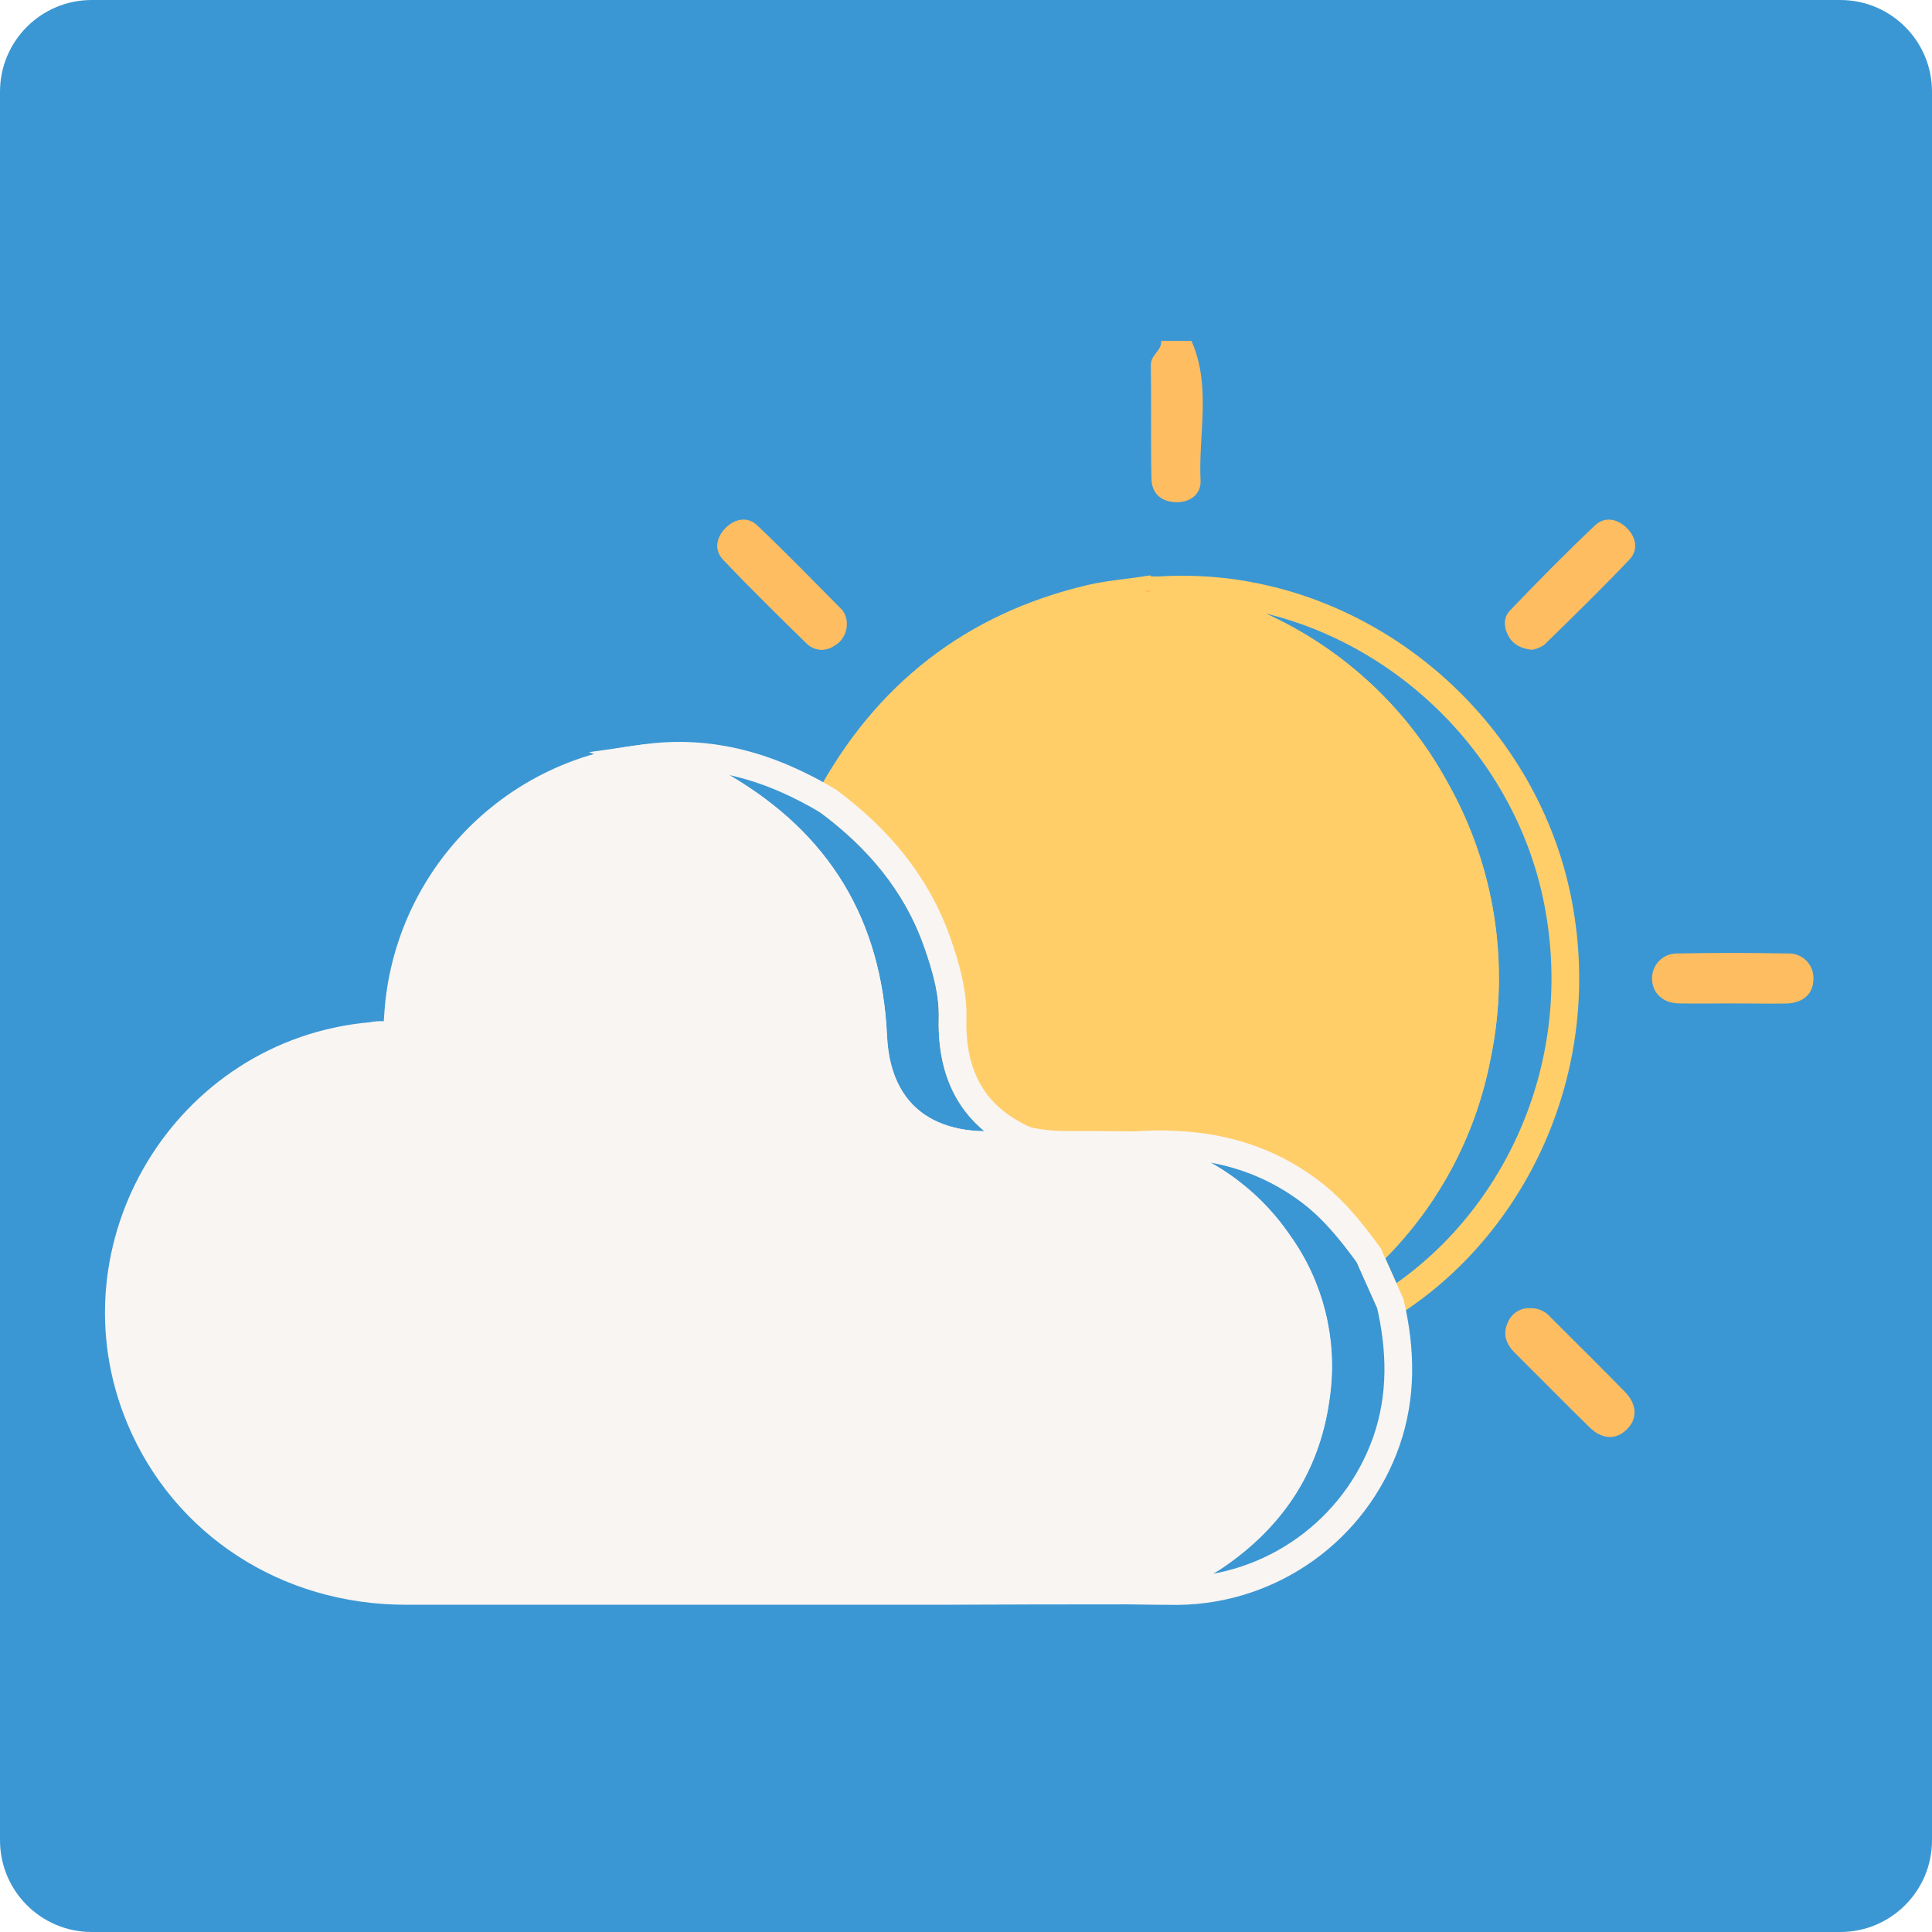
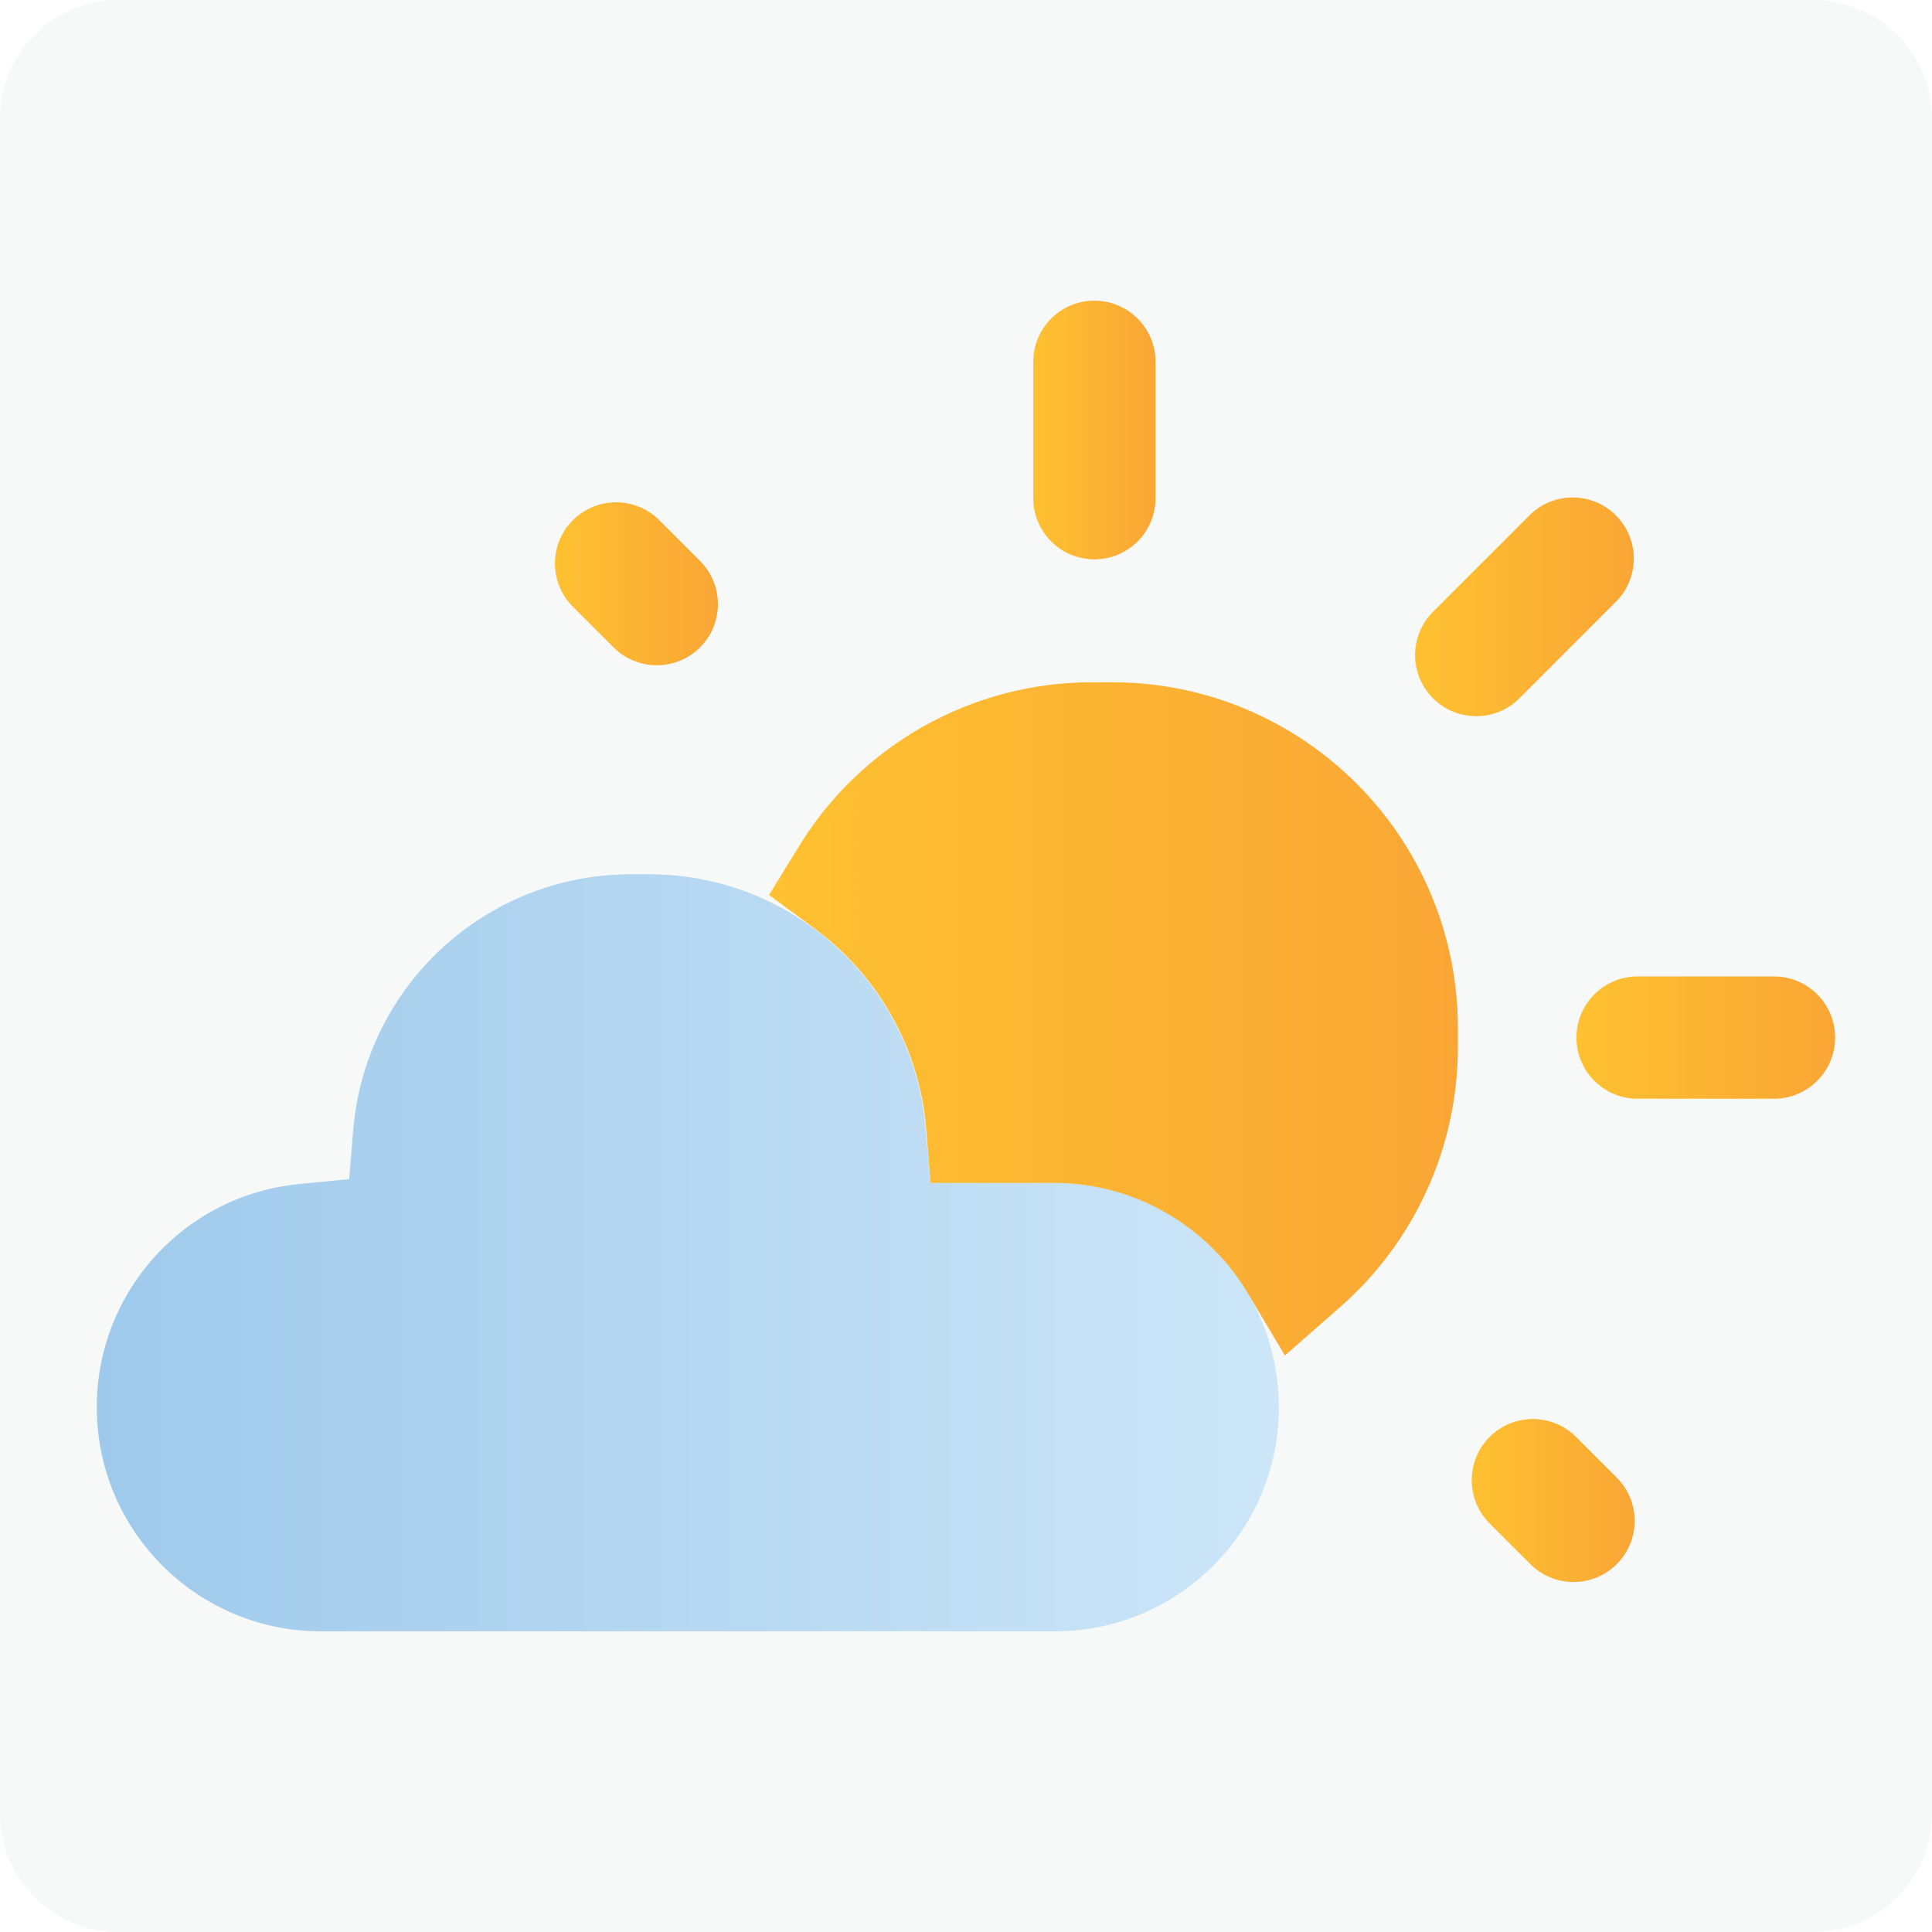
- <svg xmlns="http://www.w3.org/2000/svg" id="Layer_1" data-name="Layer 1" viewBox="0 0 348.66 348.66">
+ <svg xmlns="http://www.w3.org/2000/svg" xmlns:xlink="http://www.w3.org/1999/xlink" id="Layer_1" data-name="Layer 1" viewBox="0 0 426.6 426.6">
  <defs>
-     <style>.cls-1{fill:#3b97d3;}.cls-2{fill:#ffbd61;}.cls-3{fill:#ffce69;}.cls-3,.cls-4{stroke:#ffce69;}.cls-3,.cls-4,.cls-5,.cls-7{stroke-miterlimit:10;stroke-width:5px;}.cls-4,.cls-5{fill:none;}.cls-5,.cls-7{stroke:#f9f5f3;}.cls-6{fill:#fdbc60;}.cls-7{fill:#f9f5f3;}</style>
+     <style>.cls-1{fill:#f7f8f8;}.cls-2{fill:url(#linear-gradient);}.cls-3{fill:url(#linear-gradient-2);}.cls-4{fill:url(#linear-gradient-3);}.cls-5{fill:url(#linear-gradient-4);}.cls-6{fill:url(#linear-gradient-5);}.cls-7{fill:url(#linear-gradient-6);}.cls-8{fill:url(#linear-gradient-7);}</style>
+     <linearGradient id="linear-gradient" x1="157.92" y1="387.15" x2="418.92" y2="387.15" gradientUnits="userSpaceOnUse">
+       <stop offset="0" stop-color="#9fc9eb" />
+       <stop offset="1" stop-color="#cce6f8" />
+     </linearGradient>
+     <linearGradient id="linear-gradient-2" x1="306.29" y1="335.5" x2="458.44" y2="335.5" gradientUnits="userSpaceOnUse">
+       <stop offset="0" stop-color="#fec131" />
+       <stop offset="1" stop-color="#faa635" />
+     </linearGradient>
+     <linearGradient id="linear-gradient-3" x1="228.15" y1="94.95" x2="255.15" y2="94.95" xlink:href="#linear-gradient-2" />
+     <linearGradient id="linear-gradient-4" x1="448.99" y1="244.51" x2="497.28" y2="244.51" gradientTransform="translate(311.47 -262.94) rotate(45)" xlink:href="#linear-gradient-2" />
+     <linearGradient id="linear-gradient-5" x1="348.09" y1="229.11" x2="405.21" y2="229.11" xlink:href="#linear-gradient-2" />
+     <linearGradient id="linear-gradient-6" x1="461.49" y1="441.85" x2="497.47" y2="441.85" gradientTransform="translate(452.87 -209.63) rotate(45)" xlink:href="#linear-gradient-2" />
+     <linearGradient id="linear-gradient-7" x1="259.07" y1="239.43" x2="295.05" y2="239.43" gradientTransform="translate(250.45 -125.78) rotate(45)" xlink:href="#linear-gradient-2" />
  </defs>
-   <rect class="cls-1" width="348.66" height="348.66" rx="16.55" />
-   <path class="cls-2" d="M138.26,298.74c3.62,8.2,1.23,16.82,1.64,25.24.12,2.43-1.94,4-4.56,3.87s-4.25-1.65-4.3-4.19c-.15-6.86,0-13.73-.11-20.6,0-1.85,2-2.57,1.87-4.32Z" transform="translate(76.76 -237.22)" />
-   <path class="cls-3" d="M127.32,443.89c-3.79,0-7.58-.1-11.37-.06a34.19,34.19,0,0,1-7.41-.74c-9.66-4.21-13.65-11.76-13.39-22.08.12-4.74-1.22-9.33-2.79-13.8-3.75-10.62-10.71-18.77-19.62-25.4,10.32-19.2,26-31.53,47.26-36.56,3.2-.76,6.52-1,9.78-1.5.41.52.81.5,1.2,0h1.21c.12.52.34,1,.93,1A58.06,58.06,0,0,1,149,349.51a68.06,68.06,0,0,1,33.39,30.28,69.13,69.13,0,0,1,7.42,47.93,67.25,67.25,0,0,1-19.53,36c-3.31-4.55-6.82-8.89-11.46-12.21C149.31,444.75,138.64,443,127.32,443.89Z" transform="translate(76.76 -237.22)" />
-   <path class="cls-4" d="M170.25,463.75a67.25,67.25,0,0,0,19.53-36,69.13,69.13,0,0,0-7.42-47.93A68.06,68.06,0,0,0,149,349.51a58.06,58.06,0,0,0-15.85-4.74c-.59-.07-.81-.52-.93-1,34.58-2.34,66,23.12,72.27,56.73,5.59,29.9-8.25,58-30.31,72Z" transform="translate(76.76 -237.22)" />
-   <path class="cls-5" d="M170.25,463.75l3.9,8.73c1.92,8.35,2.14,16.63-.72,24.87a40.41,40.41,0,0,1-37.64,27c-3,0-6-.06-9-.1,5.46-1.69,11.06-3,15.9-6.3,10.36-7.12,16.58-16.66,18.12-29.3a37.94,37.94,0,0,0-6.84-27.12A39.92,39.92,0,0,0,129.23,445c-.77-.17-1.67,0-1.91-1.06,11.32-.87,22,.86,31.47,7.65C163.43,454.86,166.94,459.2,170.25,463.75Z" transform="translate(76.76 -237.22)" />
-   <path class="cls-5" d="M72.74,381.81c8.91,6.63,15.87,14.78,19.62,25.4,1.57,4.47,2.91,9.06,2.79,13.8-.26,10.32,3.73,17.87,13.39,22.08C94.38,446,81.58,441,80.8,424.23c-.93-20.11-9.93-34.79-27-44.85-4.45-2.62-9.62-3.47-14.4-5.31C51.53,372.33,62.46,375.65,72.74,381.81Z" transform="translate(76.76 -237.22)" />
-   <path class="cls-2" d="M235.85,418.3c-3.22,0-6.44.05-9.67,0-2.83-.06-4.73-1.85-4.8-4.36a4.47,4.47,0,0,1,4.57-4.65q10-.19,19.94,0a4.41,4.41,0,0,1,4.61,4.58c0,2.7-1.86,4.4-5,4.45S239.08,418.3,235.85,418.3Z" transform="translate(76.76 -237.22)" />
-   <path class="cls-2" d="M199.54,473.31a4.45,4.45,0,0,1,3.44,1.55c4.49,4.48,9,8.94,13.45,13.48,2.31,2.36,2.36,5,.31,6.92s-4.47,1.67-6.7-.51c-4.53-4.45-9-9-13.48-13.45-1.58-1.58-2.17-3.42-1.18-5.49A4.12,4.12,0,0,1,199.54,473.31Z" transform="translate(76.76 -237.22)" />
-   <path class="cls-2" d="M76.06,349.71a4.47,4.47,0,0,1-2.38,4.13,3.86,3.86,0,0,1-4.79-.4c-5.12-5-10.21-10-15.14-15.19-1.68-1.76-1.28-4,.4-5.72s4-2.15,5.72-.52c5.27,5,10.3,10.19,15.41,15.34A4.06,4.06,0,0,1,76.06,349.71Z" transform="translate(76.76 -237.22)" />
-   <path class="cls-2" d="M199.73,354.49c-2.07-.23-3.46-1-4.28-2.51s-.94-3.31.26-4.55c5-5.23,10.11-10.41,15.37-15.39,1.73-1.64,4-1.25,5.73.45s2.13,4,.47,5.73c-5,5.26-10.19,10.32-15.38,15.39A5.85,5.85,0,0,1,199.73,354.49Z" transform="translate(76.76 -237.22)" />
-   <path class="cls-6" d="M131,343.73c-.39.52-.79.54-1.2,0Z" transform="translate(76.76 -237.22)" />
-   <path class="cls-7" d="M126.74,524.25q-16.53,0-33,.07-48.66,0-97.31,0c-21.44,0-39.91-12.1-47.87-31.08-13-31,8.18-66.11,41.69-69.05A9.32,9.32,0,0,1-8,424c2.38.27,2.93-.81,3.05-3.09a49.83,49.83,0,0,1,41.37-46.42c1-.16,2-.28,3-.42,4.78,1.84,10,2.69,14.4,5.31,17.06,10.06,26.06,24.74,27,44.85C81.58,441,94.38,446,108.54,443.09a34.19,34.19,0,0,0,7.41.74c3.79,0,7.58,0,11.37.06.24,1.07,1.14.89,1.91,1.06a39.92,39.92,0,0,1,24.69,16.58,37.94,37.94,0,0,1,6.84,27.12c-1.54,12.64-7.76,22.18-18.12,29.3C137.8,521.27,132.2,522.56,126.74,524.25Z" transform="translate(76.76 -237.22)" />
+   <rect class="cls-1" width="426.6" height="426.6" rx="26.18" />
+   <path class="cls-2" d="M418.92,421.23a49.49,49.49,0,0,1-49.5,49.5h-162a49.5,49.5,0,0,1-5-98.75l11.2-1.1.93-11.22a61.56,61.56,0,0,1,61-56.09h4.32a61.27,61.27,0,0,1,61,55.83L342,371.73h27.39a49.48,49.48,0,0,1,49.5,49.5Z" transform="translate(-136.52 -110.52)" />
+   <path class="cls-3" d="M382.14,261.17h-4.32a75.87,75.87,0,0,0-65,36.4l-6.49,10.57,10,7.37A61.16,61.16,0,0,1,341,359.4L342,371.73h27.39a49.1,49.1,0,0,1,12.71,1.68c1,.27,2,.58,3.05.92q2.26.76,4.43,1.74a50.07,50.07,0,0,1,12,7.62h0c.81.68,1.59,1.4,2.35,2.14a48.87,48.87,0,0,1,8,10.07l.12.21,8.19,13.71,12.19-10.69a76.31,76.31,0,0,0,26-57.35v-4.32A76.38,76.38,0,0,0,382.14,261.17Z" transform="translate(-136.52 -110.52)" />
+   <rect class="cls-4" x="228.15" y="66.39" width="27" height="57.12" rx="13.5" />
+   <rect class="cls-5" x="444.57" y="231.01" width="57.12" height="27" rx="13.5" transform="translate(-170.84 295.65) rotate(-45)" />
+   <rect class="cls-6" x="348.09" y="215.61" width="57.12" height="27" rx="13.5" />
+   <rect class="cls-7" x="465.98" y="421.99" width="27" height="39.71" rx="13.5" transform="translate(-308.52 357.94) rotate(-45)" />
+   <rect class="cls-8" x="263.56" y="219.57" width="27" height="39.71" rx="13.5" transform="translate(-224.68 155.52) rotate(-45)" />
</svg>
